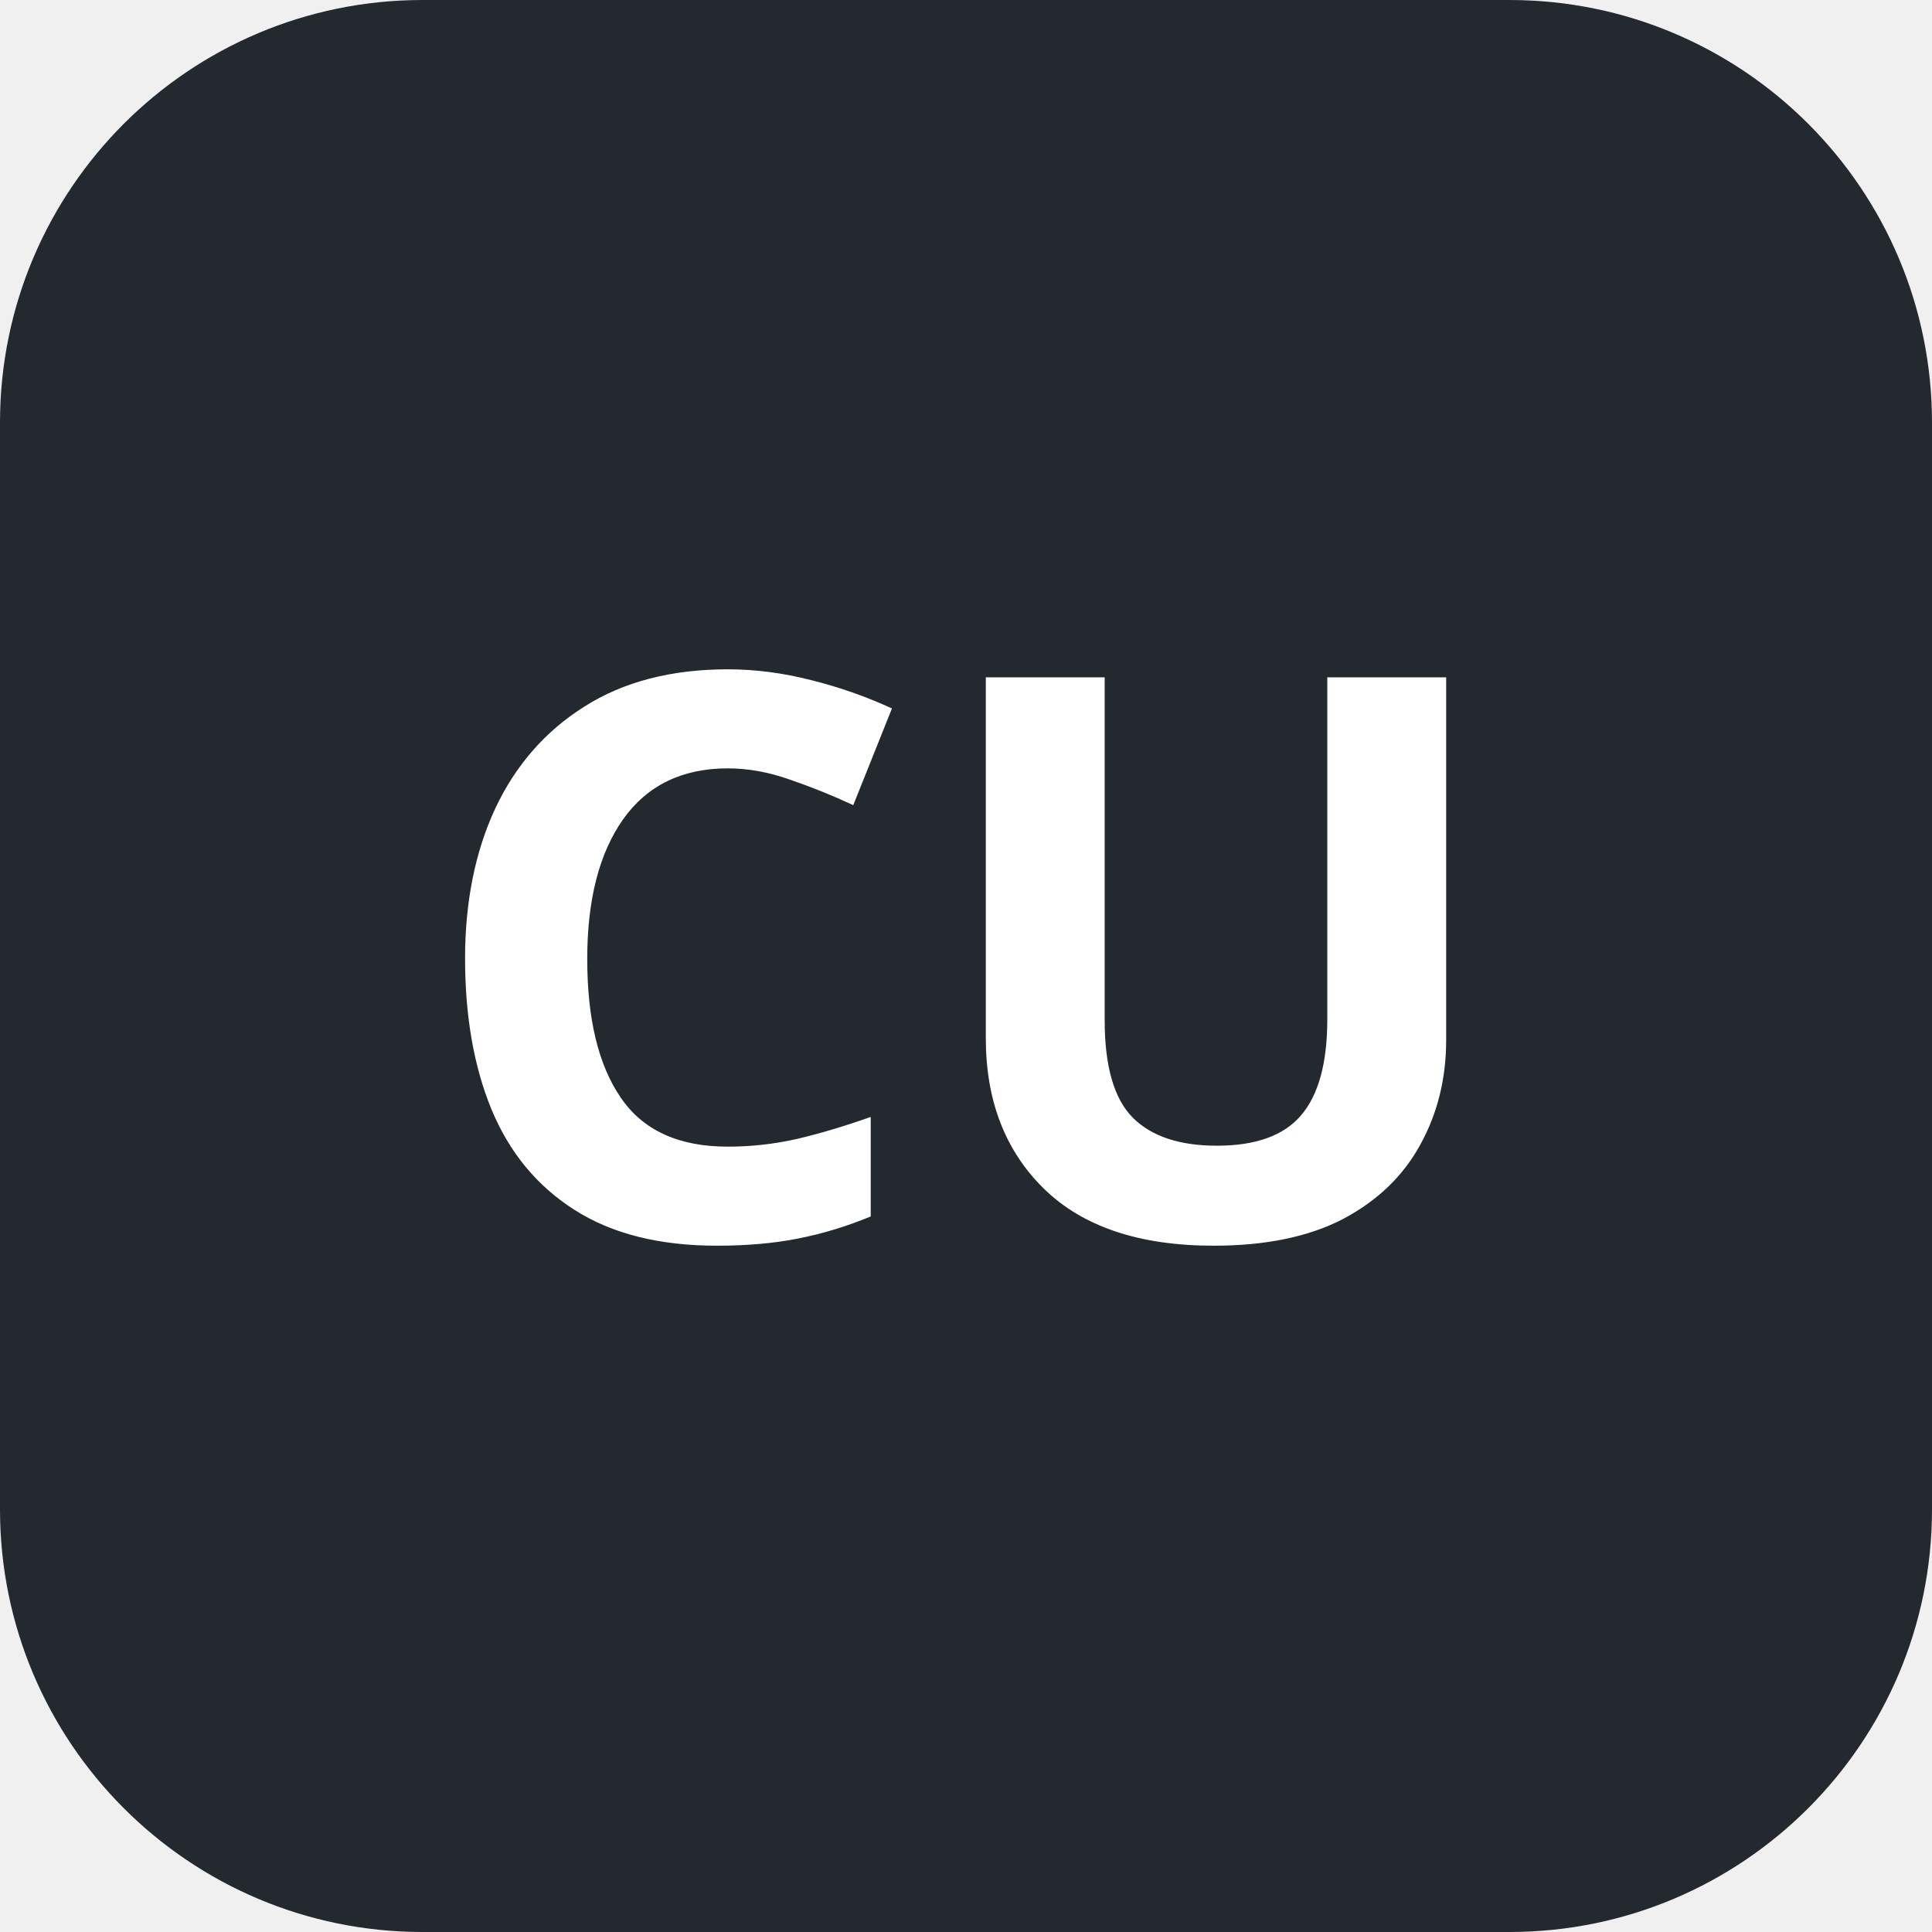
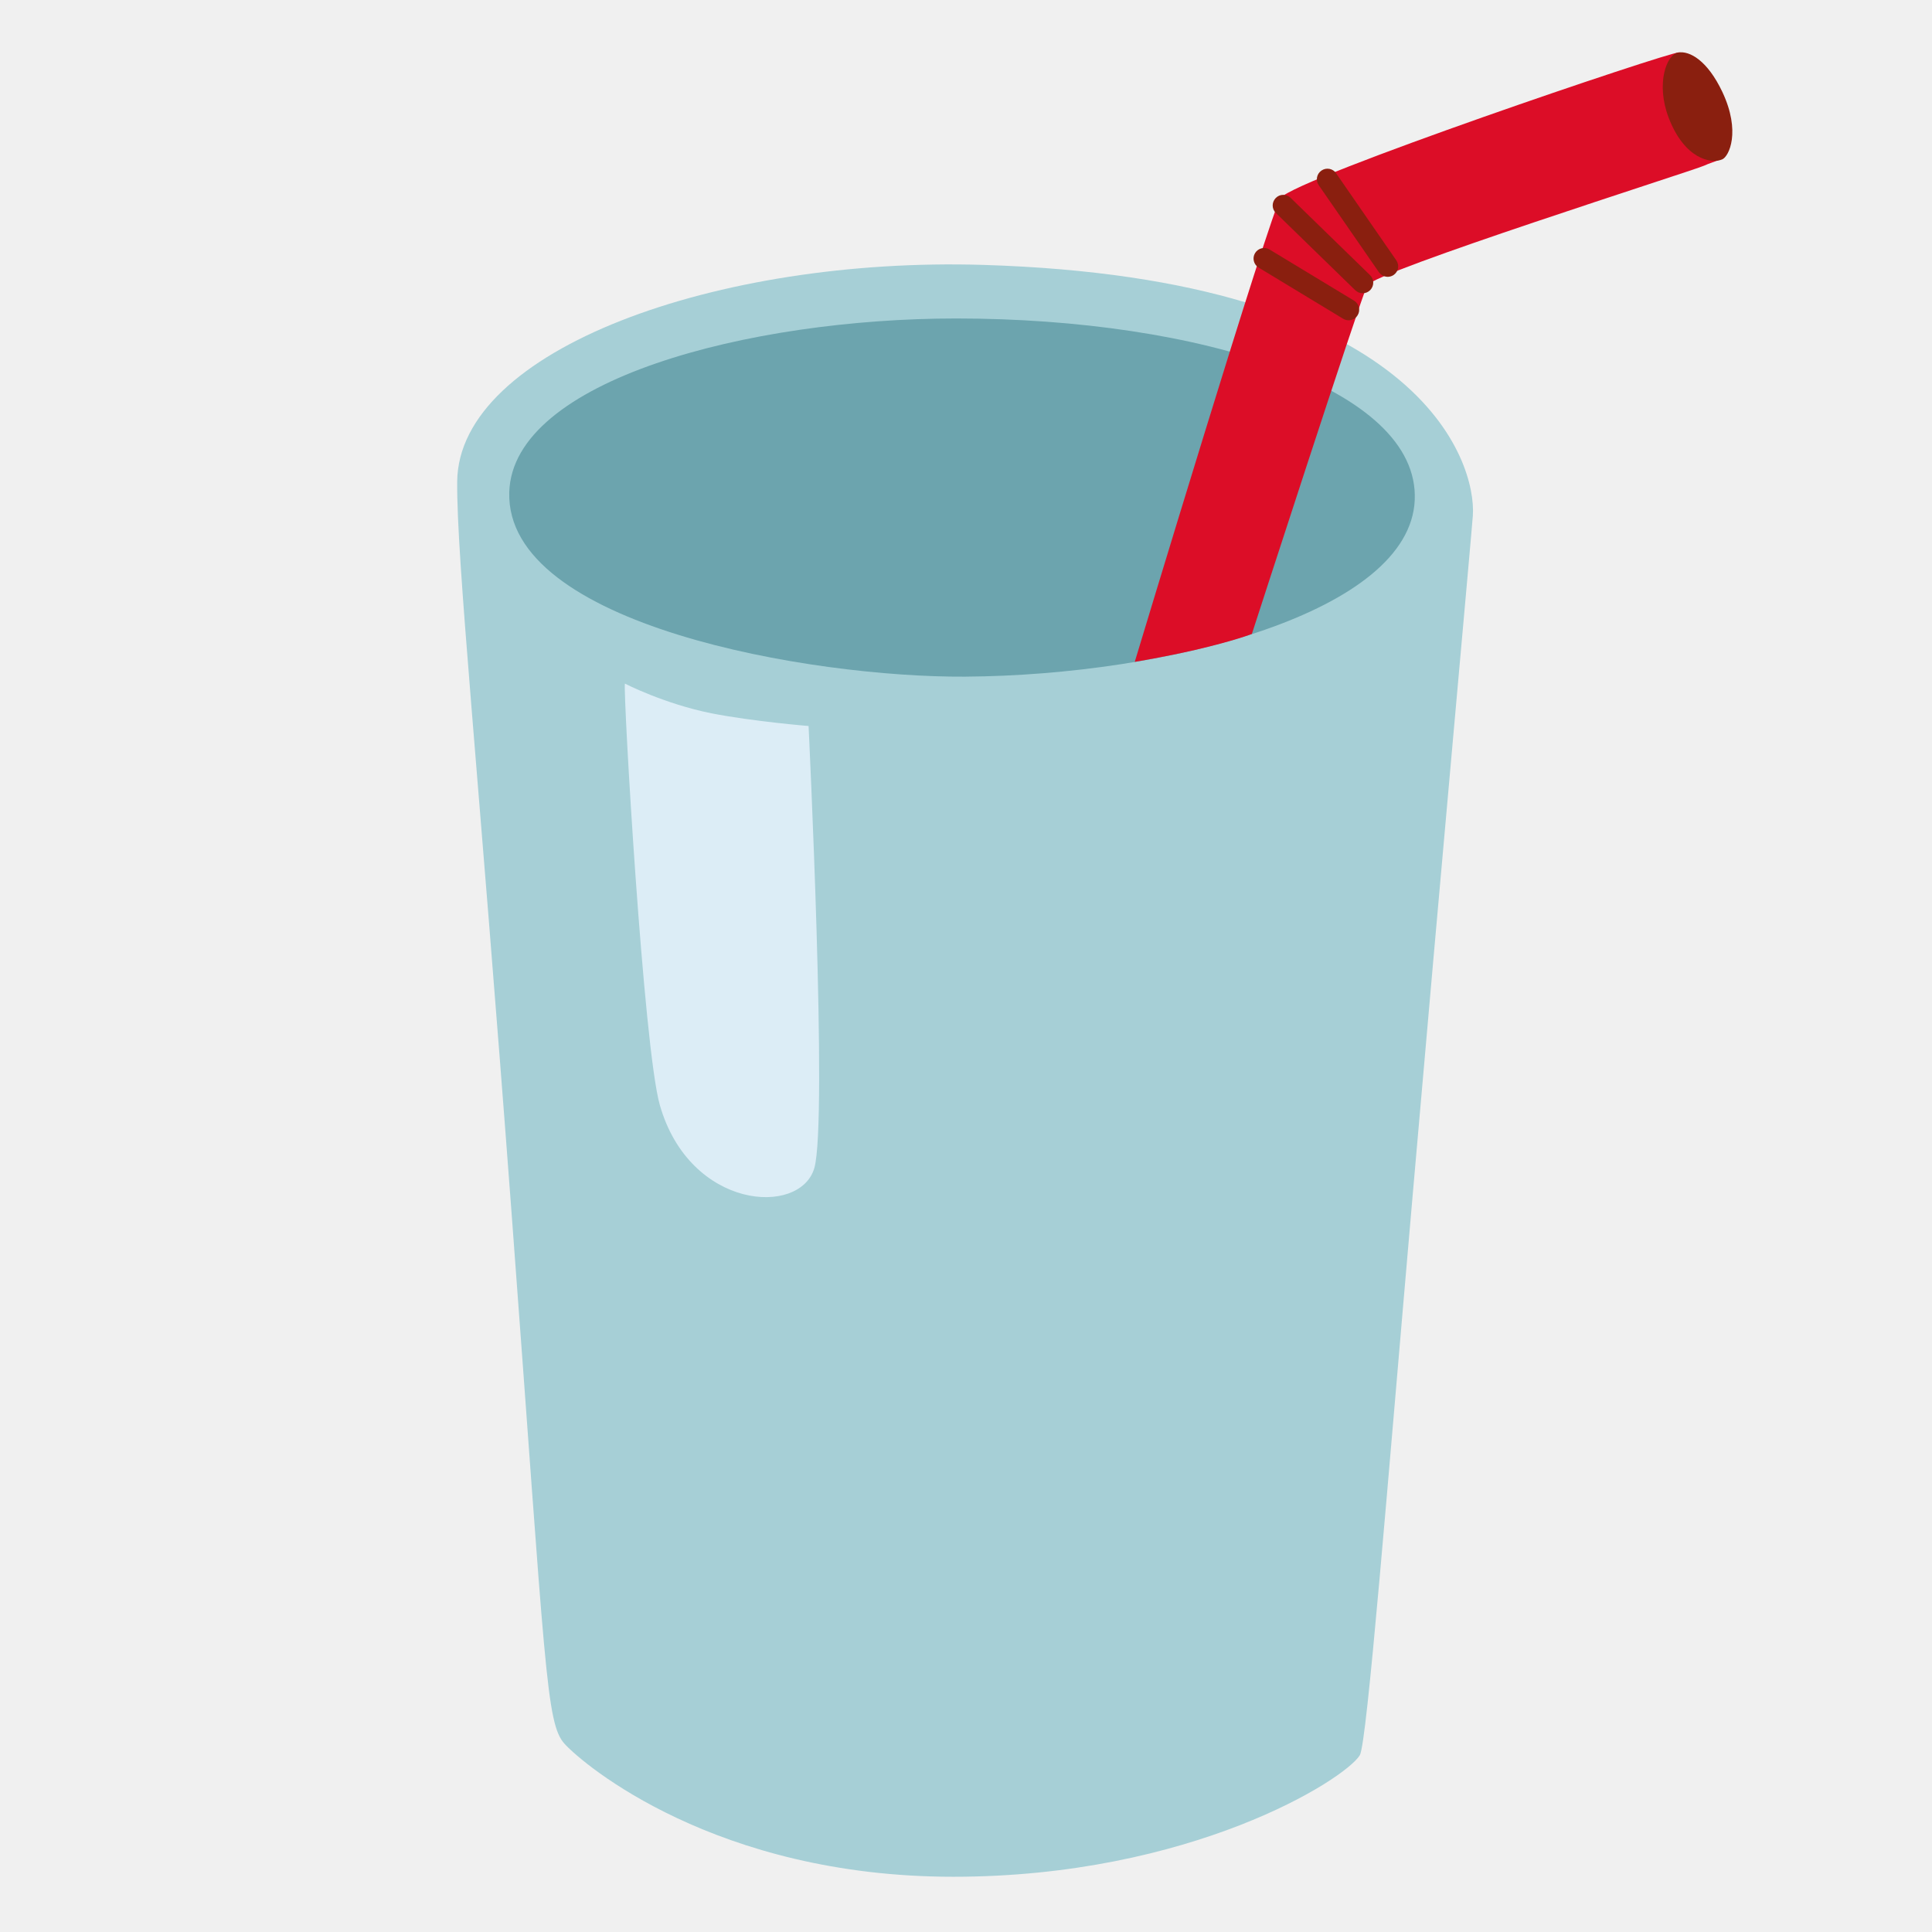
- <svg xmlns="http://www.w3.org/2000/svg" viewBox="0 0 64 64" role="img" aria-label="Cup">
-   <rect width="64" height="64" rx="14" fill="#24292f" />
-   <text x="32" y="41" text-anchor="middle" font-family="sans-serif" font-size="26" font-weight="700" fill="#ffffff">CU</text>
+ <svg xmlns="http://www.w3.org/2000/svg" role="img" viewBox="0 0 128 128">
+   <path d="M65.12 17.55c-17.6-.53-34.75 5.6-34.83 14.36-.04 5.2 1.37 18.6 3.62 48.68s2.25 33.58 3.5 34.95c1.25 1.37 10.02 8.8 25.75 8.8s25.93-6.43 26.93-8.05c.48-.78 1.83-17.89 3.5-37.07 1.81-20.84 3.91-43.9 3.99-45.06C97.82 30.66 94.2 18.43 65.12 17.55z" fill="#A6CFD6" />
+   <path d="M41.4 45.29c-.12.62 1.23 24.16 2.32 27.94 1.99 6.92 9.29 7.38 10.23 4.16.9-3.07-.38-29.29-.38-29.29s-3.66-.3-6.43-.84C44 46.63 41.4 45.29 41.4 45.29z" fill="#DCEDF6" />
+   <path d="M33.74 32.61c-.26 8.83 20.02 12.28 30.19 12.22 13.56-.09 29.48-4.29 29.8-11.7S79.53 21.1 63.35 21.1C49.6 21.1 33.96 25.19 33.74 32.61z" fill="#6CA4AE" />
+   <path d="M84.85 13.1c-.58.64-9.67 30.75-9.67 30.75s2.01-.33 4-.79c2.63-.61 3.76-1.06 3.76-1.06s7.19-22.19 7.64-23.09c.45-.9 21.61-7.61 22.31-7.93.7-.32 1.39-.4 1.46-.78.06-.38-2.34-6.73-3.11-6.73C110.47 3.47 86.08 11.74 84.85 13.1z" fill="#DC0D27" />
+   <path d="M110.55 7.79c1.04 2.73 2.8 3.09 3.55 2.77.45-.19 1.25-1.84.01-4.47-.99-2.09-2.17-2.74-2.93-2.61C110.42 3.6 109.69 5.53 110.55 7.79z" fill="#8A1F0F" />
+   <path d="M91.94 18.34c-.22 0-.44-.11-.58-.3l-3.99-5.77c-.22-.32-.14-.75.18-.97.32-.22.76-.14.97.18l3.99 5.77c.22.32.14.75-.18.97C92.21 18.3 92.07 18.34 91.94 18.34z" fill="#8A1F0F" />
+   <path d="M90.28 19.43c-.18 0-.35-.07-.49-.2l-5.26-5.12c-.28-.27-.28-.71-.01-.99.27-.28.71-.28.99-.01l5.26 5.12c.28.27.28.71.01.99C90.64 19.36 90.46 19.43 90.28 19.43z" fill="#8A1F0F" />
+   <path d="M89.35 21.22c-.12 0-.25-.03-.36-.1l-5.6-3.39c-.33-.2-.44-.63-.24-.96.2-.33.63-.44.96-.24l5.6 3.39c.33.2.44.63.24.96C89.82 21.1 89.59 21.22 89.35 21.22z" fill="#8A1F0F" />
</svg>
